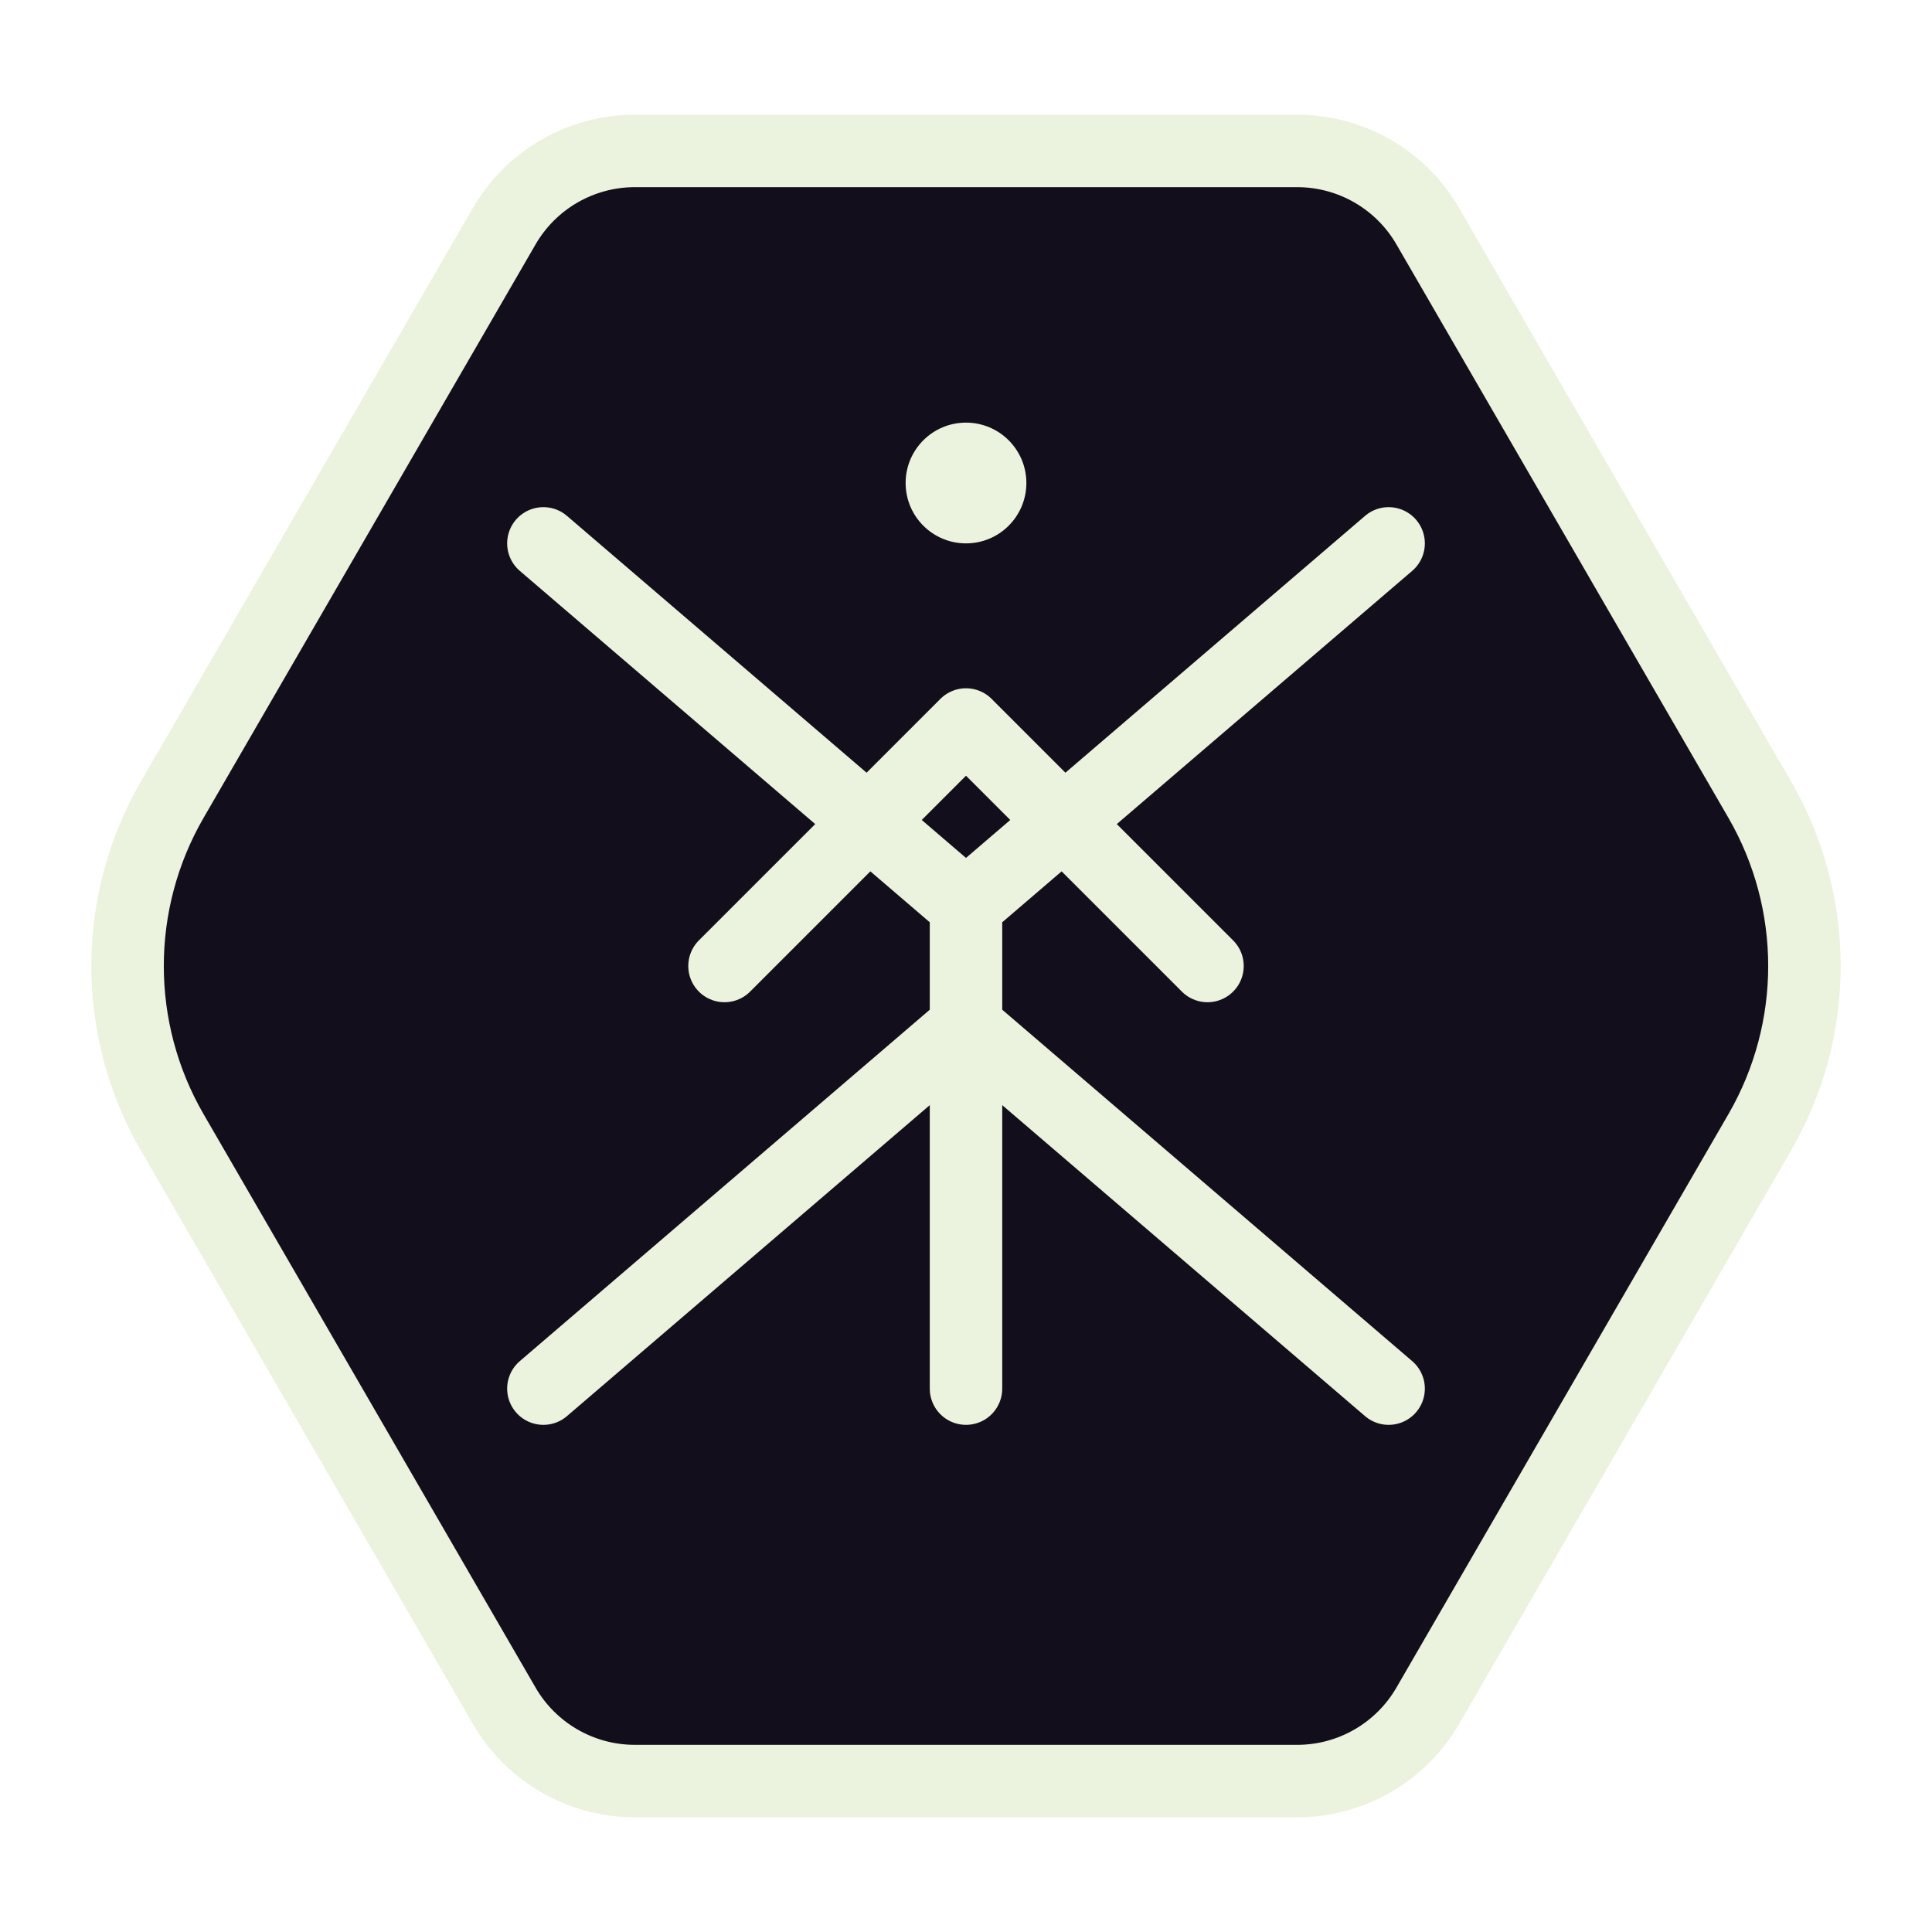
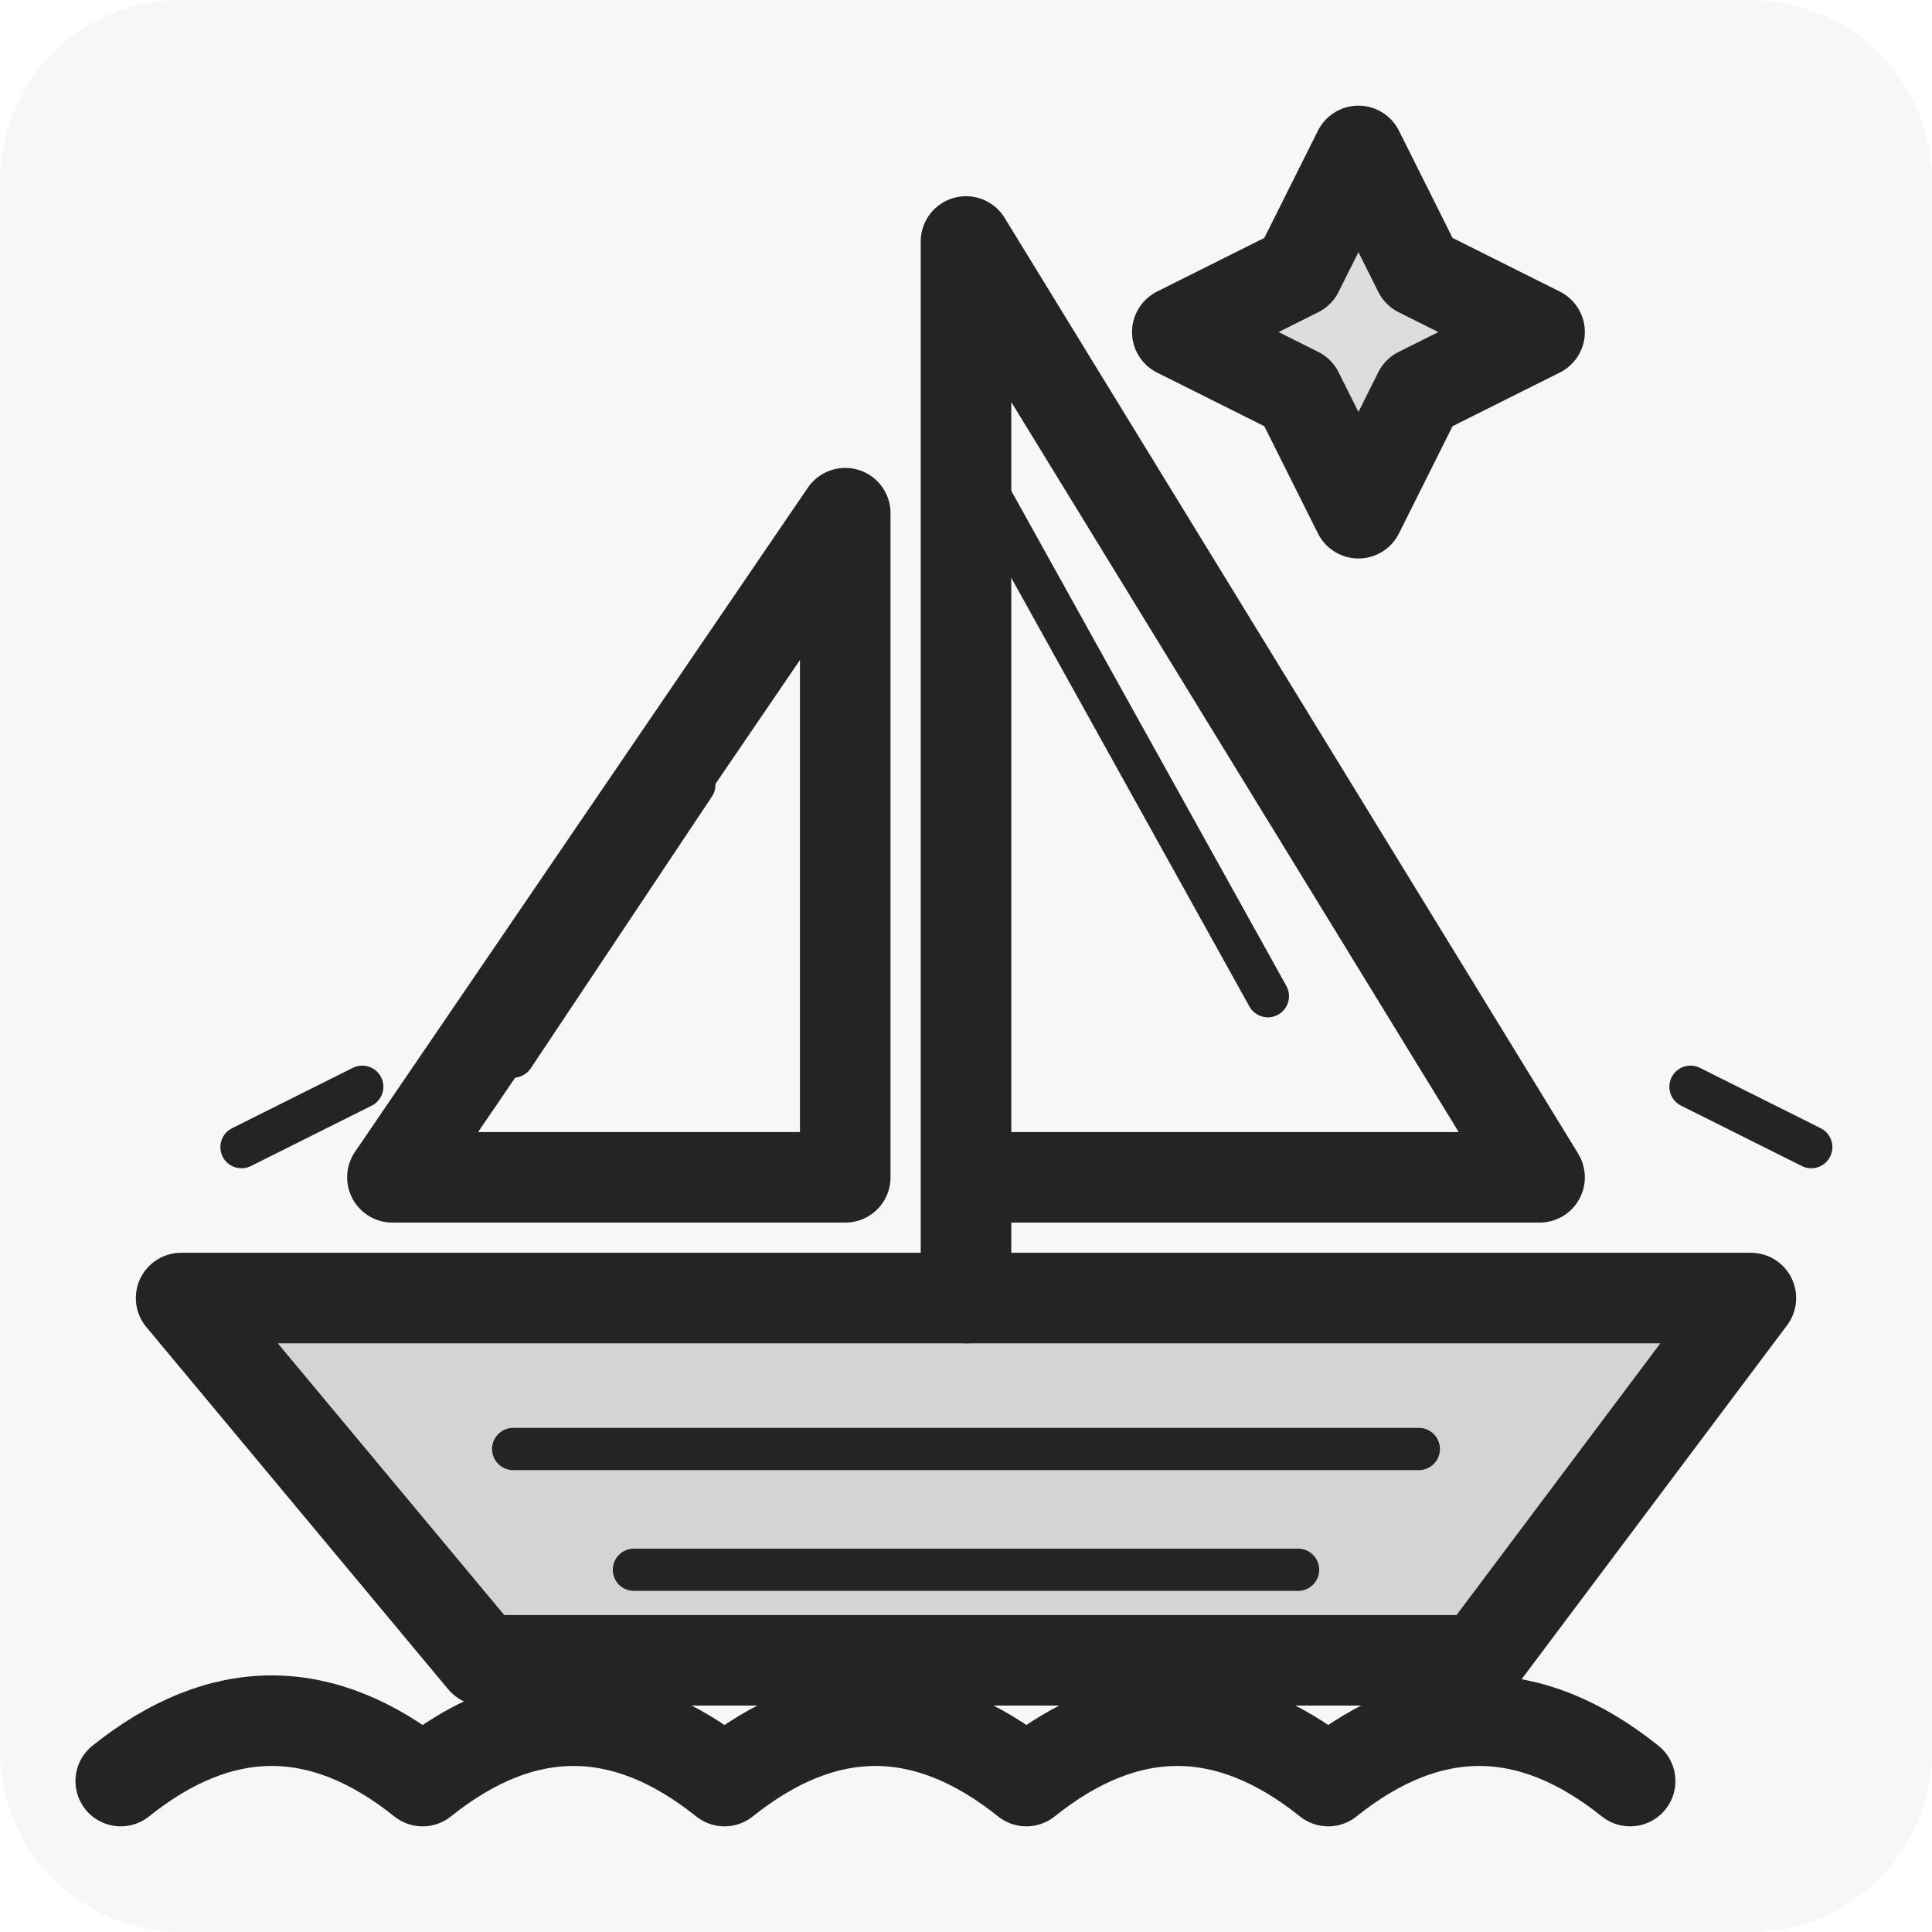
- <svg xmlns="http://www.w3.org/2000/svg" viewBox="0 0 64 64" fill="none" stroke="#ebf2dd" stroke-width="2.4" stroke-linecap="round" stroke-linejoin="round">
-   <path d="M21 5h22a5 5 0 0 1 4.3 2.5l11 19a11 11 0 0 1 0 11l-11 19A5 5 0 0 1 43 59H21a5 5 0 0 1-4.3-2.5l-11-19a11 11 0 0 1 0-11l11-19A5 5 0 0 1 21 5z" fill="#130e1b" />
-   <path d="M18 18l14 12 14-12M18 46l14-12 14 12M32 30v16M24 32l8-8 8 8" />
-   <circle cx="32" cy="16" r="2" fill="#ebf2dd" stroke="none" />
+ <svg xmlns="http://www.w3.org/2000/svg" viewBox="0 0 64 64" fill="none" stroke="#242424" stroke-width="3" stroke-linecap="round" stroke-linejoin="round">
+   <rect width="64" height="64" rx="6" fill="#f7f7f5" stroke="none" />
+   <path d="M6 43h52l-9 12H16L6 43Z" fill="#d4d4d4" />
+   <path d="M32 43V8l19 31H32M28 17 13 39h15V17ZM4 59q5-4 10 0 5-4 10 0 5-4 10 0 5-4 10 0 5-4 10 0" />
+   <path d="m43 9 2-4 2 4 4 2-4 2-2 4-2-4-4-2 4-2Z" fill="#dddddd" />
+   <path d="M17 48h30m-26 4h22M32 15l10 18m-19-7-6 9M8 38l4-2m44 0 4 2" stroke-width="1.4" />
</svg>
